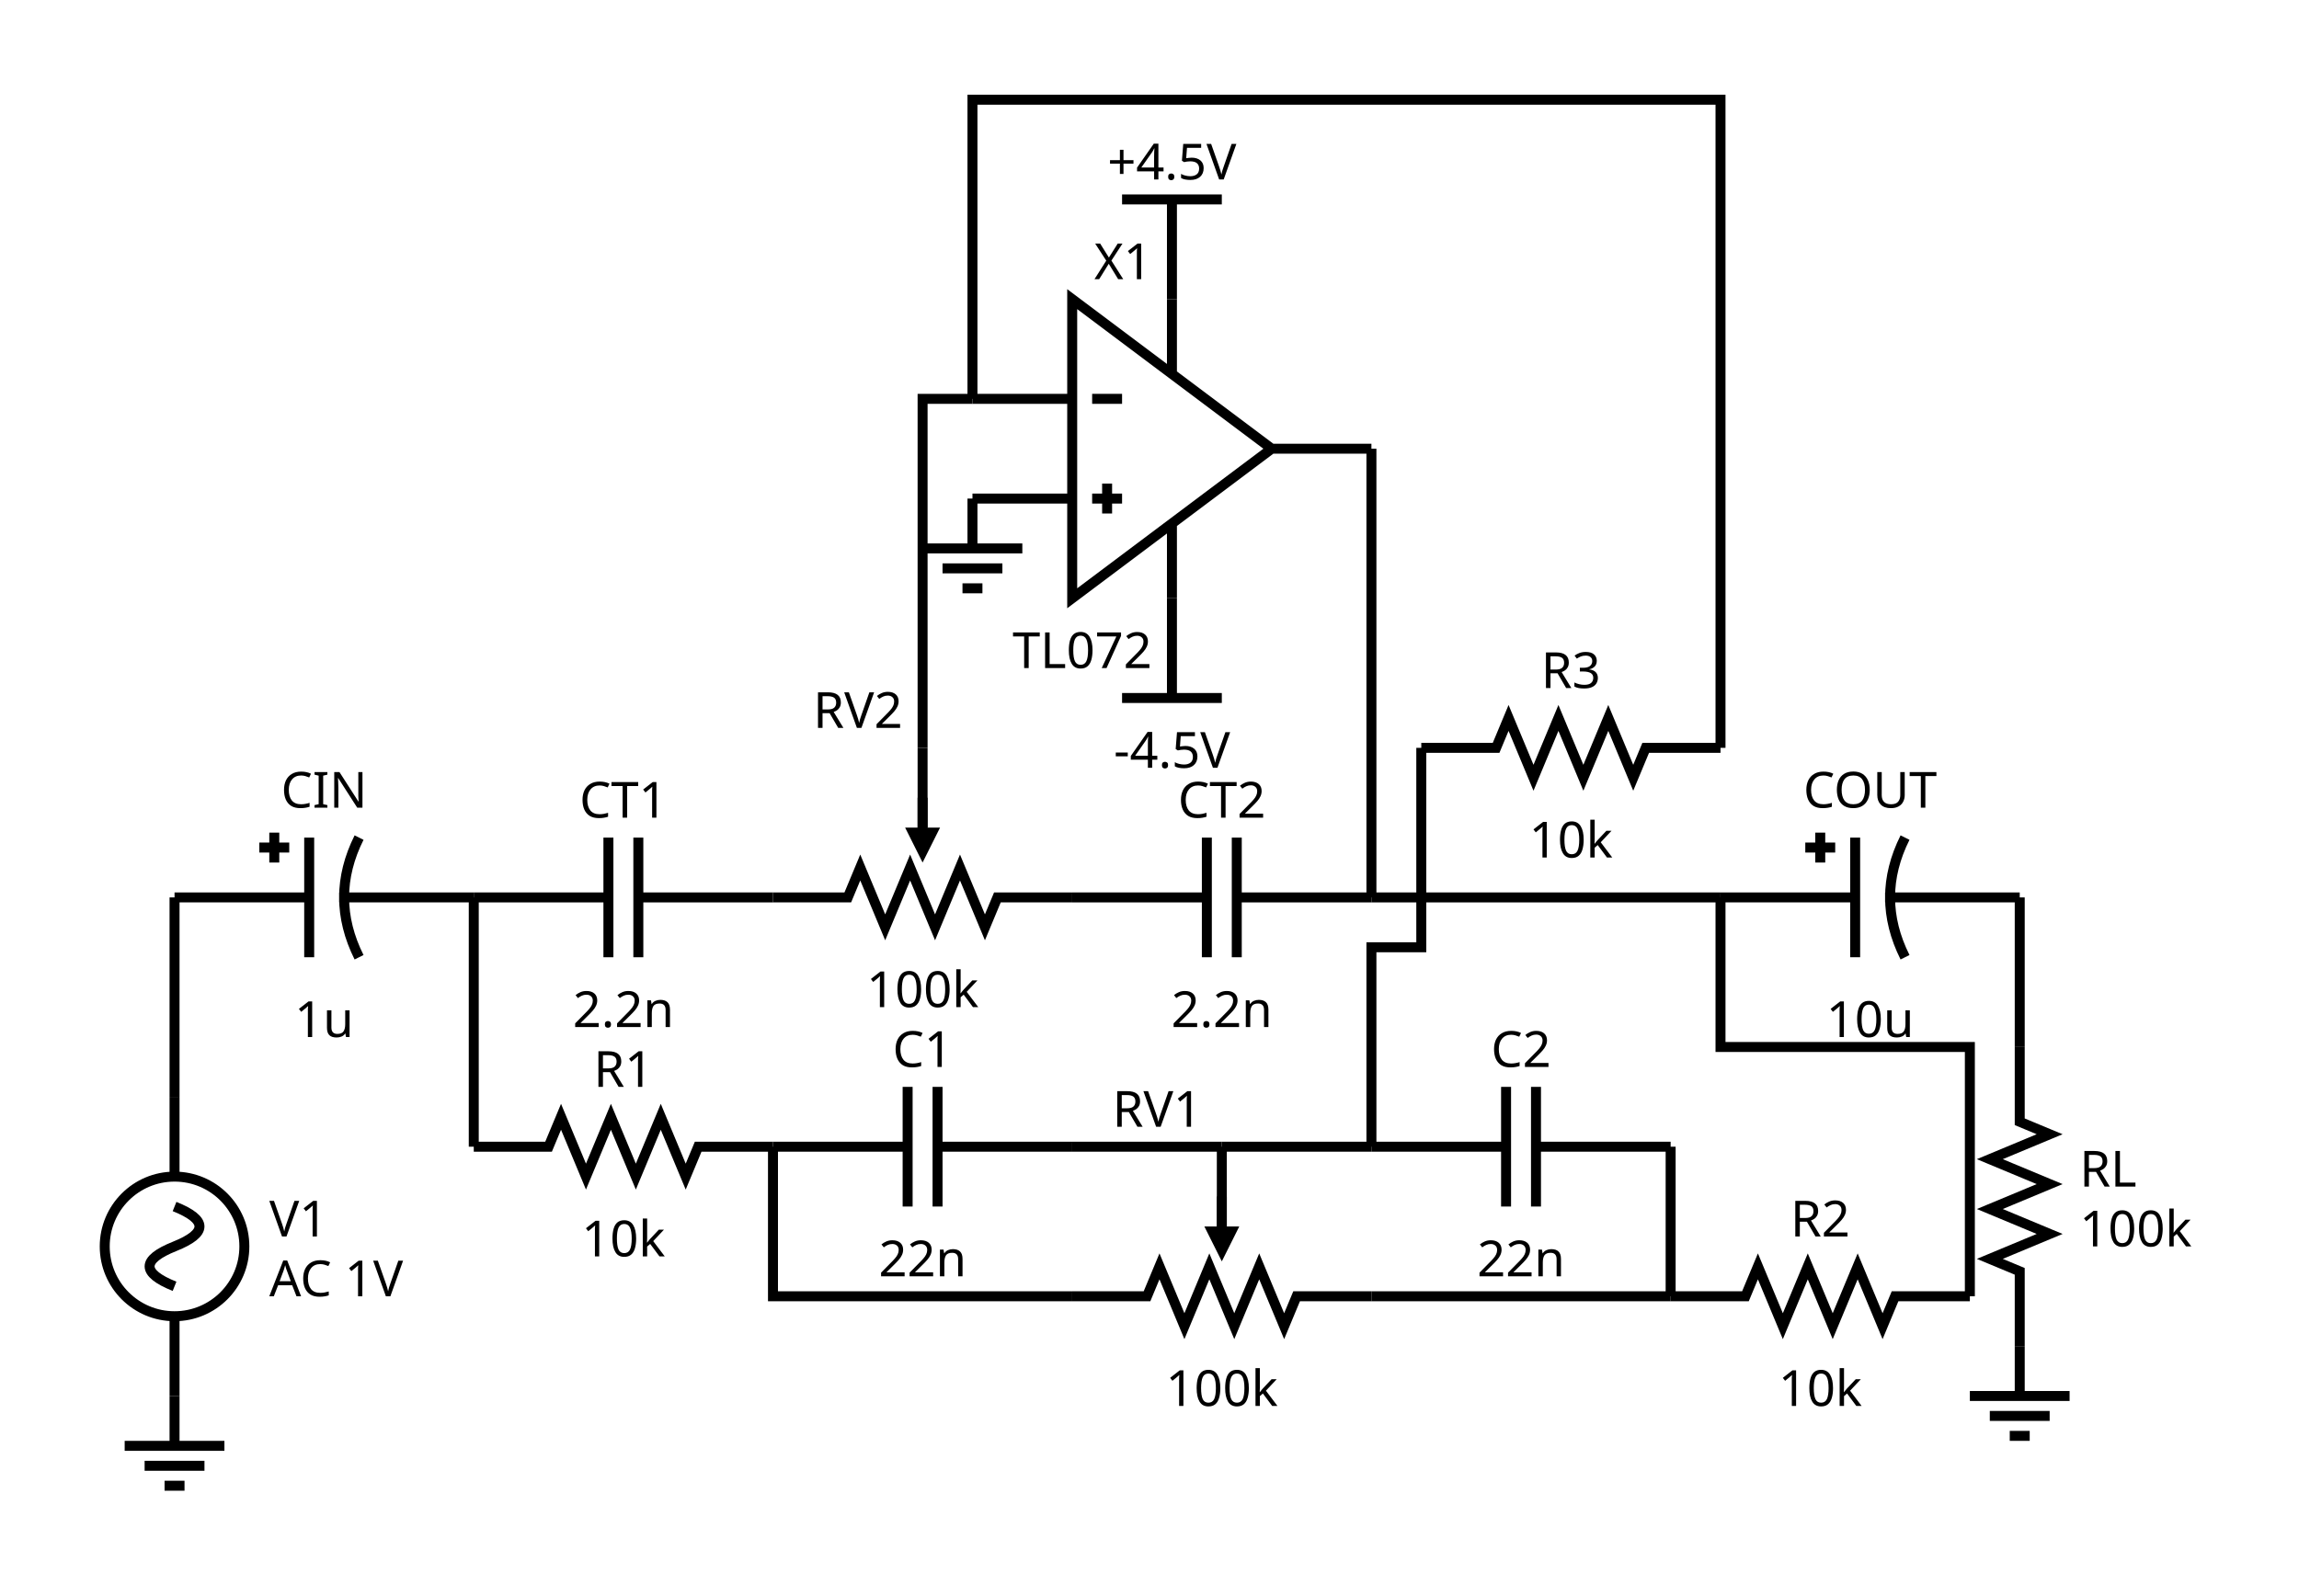
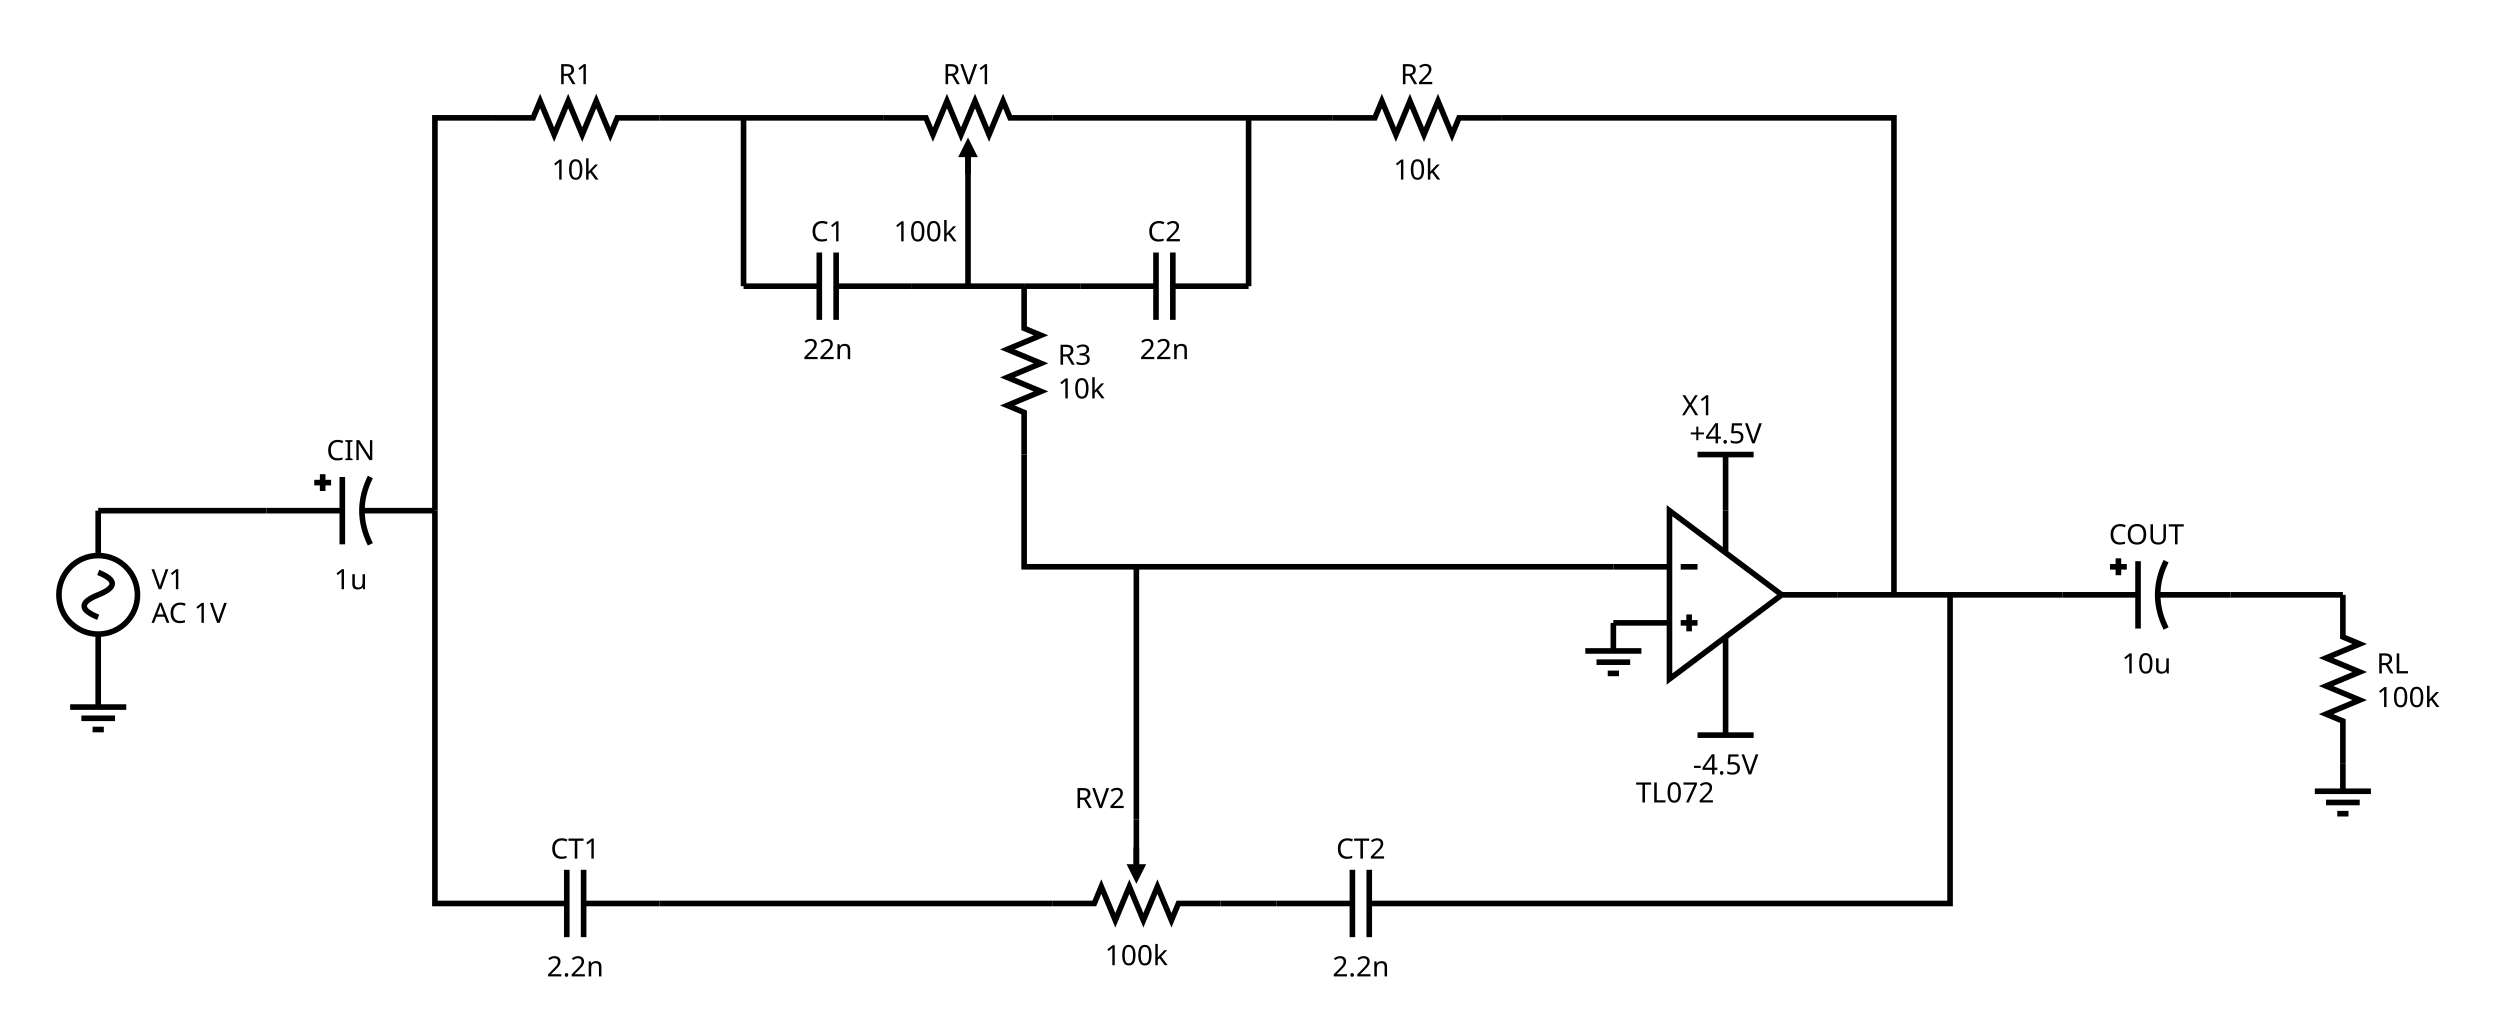
- <svg xmlns="http://www.w3.org/2000/svg" viewBox="5 0 461 320" fill="none" stroke="currentColor" stroke-width="2">
-   <g data-ref="C1" transform="translate(160 230)">
+ <svg xmlns="http://www.w3.org/2000/svg" viewBox="-75 -2 891 368" fill="none" stroke="currentColor" stroke-width="2">
+   <g data-ref="C1" transform="translate(190 100)">
    <path d="M0 0H27M33 0H60M27 -12V12M33 -12V12" />
  </g>
-   <g data-ref="C2" transform="translate(280 230)">
+   <g data-ref="C2" transform="translate(310 100)">
    <path d="M0 0H27M33 0H60M27 -12V12M33 -12V12" />
  </g>
-   <g data-ref="CIN" transform="translate(40 180)">
+   <g data-ref="CIN" transform="translate(20 180)">
    <path d="M0 0H27M27 -12V12M37 -12Q31 0 37 12M33 0H60M17 -10H23M20 -13V-7" />
  </g>
-   <g data-ref="COUT" transform="translate(350 180)">
+   <g data-ref="COUT" transform="translate(660 210)">
    <path d="M0 0H27M27 -12V12M37 -12Q31 0 37 12M33 0H60M17 -10H23M20 -13V-7" />
  </g>
-   <g data-ref="CT1" transform="translate(100 180)">
+   <g data-ref="CT1" transform="translate(100 320)">
    <path d="M0 0H27M33 0H60M27 -12V12M33 -12V12" />
  </g>
-   <g data-ref="CT2" transform="translate(220 180)">
+   <g data-ref="CT2" transform="translate(380 320)">
    <path d="M0 0H27M33 0H60M27 -12V12M33 -12V12" />
  </g>
-   <g data-ref="R1" transform="translate(100 230)">
+   <g data-ref="R1" transform="translate(100 40)">
    <path d="M0 0H15L17.5 -6L22.5 6L27.5 -6L32.5 6L37.5 -6L42.5 6L45 0H60" />
  </g>
-   <g data-ref="R2" transform="translate(340 260)">
+   <g data-ref="R2" transform="translate(400 40)">
    <path d="M0 0H15L17.5 -6L22.5 6L27.5 -6L32.5 6L37.5 -6L42.5 6L45 0H60" />
  </g>
-   <g data-ref="R3" transform="translate(290 150)">
+   <g data-ref="R3" transform="translate(290 100) rotate(-270)">
    <path d="M0 0H15L17.5 -6L22.5 6L27.5 -6L32.5 6L37.5 -6L42.5 6L45 0H60" />
  </g>
-   <g data-ref="RL" transform="translate(410 210) rotate(-270)">
+   <g data-ref="RL" transform="translate(760 210) rotate(-270)">
    <path d="M0 0H15L17.5 -6L22.5 6L27.5 -6L32.5 6L37.5 -6L42.5 6L45 0H60" />
  </g>
-   <g transform="translate(410 270)">
+   <g transform="translate(760 270)">
    <path d="M0 0V10M-10 10H10M-6 14H6M-2 18H2" />
  </g>
-   <g data-ref="RV1" transform="translate(220 260)">
+   <g data-ref="RV1" transform="translate(240 40) scale(1 -1)">
    <path d="M0 0H15L17.5 -6L22.5 6L27.5 -6L32.5 6L37.5 -6L42.5 6L45 0H60M30 -30V-12" />
    <path d="M30 -20L30 -14" />
    <path fill="currentColor" stroke="none" d="M30 -7L26.5 -14L33.5 -14Z" />
  </g>
-   <g data-ref="RV2" transform="translate(160 180)">
+   <g data-ref="RV2" transform="translate(300 320)">
    <path d="M0 0H15L17.5 -6L22.5 6L27.5 -6L32.5 6L37.5 -6L42.5 6L45 0H60M30 -30V-12" />
    <path d="M30 -20L30 -14" />
    <path fill="currentColor" stroke="none" d="M30 -7L26.5 -14L33.5 -14Z" />
  </g>
-   <g data-ref="V1" transform="translate(40 220) rotate(-270)">
+   <g data-ref="V1" transform="translate(-40 180) rotate(-270)">
    <path d="M0 0H16M44 0H60M22 0Q26 -10 30 0T38 0" />
    <circle cx="30" cy="0" r="14" />
  </g>
-   <g transform="translate(40 280)">
+   <g transform="translate(-40 240)">
    <path d="M0 0V10M-10 10H10M-6 14H6M-2 18H2" />
  </g>
-   <g data-ref="VCC" transform="translate(240 60)">
+   <g data-ref="VCC" transform="translate(540 180)">
    <path d="M0 0V-20M-10 -20H10" />
  </g>
-   <g data-ref="VEE" transform="translate(240 120) scale(1 -1)">
+   <g data-ref="VEE" transform="translate(540 240) scale(1 -1)">
    <path d="M0 0V-20M-10 -20H10" />
  </g>
-   <g data-ref="X1" transform="translate(200 90)">
+   <g data-ref="X1" transform="translate(500 210)">
    <path d="M0 -10H20M0 10H20M60 0H80M20 -30V30L60 0Z M24 -10H30 M24 10H30M27 7V13M40 -15V-30M40 15V30" />
  </g>
-   <g transform="translate(200 100)">
+   <g transform="translate(500 220)">
    <path d="M0 0V10M-10 10H10M-6 14H6M-2 18H2" />
  </g>
-   <polyline data-net="a" points="100,180 100,230" />
-   <polyline data-net="b1" points="160,230 160,260 220,260" />
-   <polyline data-net="b2" points="280,260 340,260" />
-   <polyline data-net="b2" points="340,260 340,230" />
-   <polyline data-net="in" points="40,180 40,220" />
-   <polyline data-net="n" points="190,150 190,80 200,80" />
-   <polyline data-net="n" points="200,80 200,20 350,20 350,150" />
-   <polyline data-net="o" points="280,180 350,180" />
-   <polyline data-net="o" points="280,180 280,90" />
-   <polyline data-net="o" points="350,180 350,210 400,210 400,260" />
-   <polyline data-net="out" points="410,180 410,210" />
-   <polyline data-net="w1" points="220,230 250,230" />
-   <polyline data-net="w1" points="250,230 280,230" />
-   <polyline data-net="w1" points="280,230 280,190 290,190 290,150" />
+   <polyline data-net="in" points="-40,180 20,180" />
+   <polyline data-net="a" points="100,40 80,40 80,180" />
+   <polyline data-net="a" points="80,180 80,320 100,320" />
+   <polyline data-net="b1" points="160,40 240,40" />
+   <polyline data-net="b1" points="190,40 190,100" />
+   <polyline data-net="w1" points="270,70 270,100" />
+   <polyline data-net="w1" points="250,100 290,100" />
+   <polyline data-net="w1" points="290,100 310,100" />
+   <polyline data-net="b2" points="300,40 400,40" />
+   <polyline data-net="b2" points="370,40 370,100" />
+   <polyline data-net="n" points="290,160 290,200 500,200" />
+   <polyline data-net="n" points="330,290 330,200" />
+   <polyline data-net="t1" points="160,320 300,320" />
+   <polyline data-net="t2" points="360,320 380,320" />
+   <polyline data-net="o" points="460,40 600,40 600,210" />
+   <polyline data-net="o" points="580,210 660,210" />
+   <polyline data-net="o" points="440,320 620,320 620,210" />
+   <polyline data-net="out" points="720,210 760,210" />
  <g fill="currentColor" stroke="none" font-family="sans-serif" font-size="10" text-anchor="middle">
-     <text x="190" y="214">C1</text>
-     <text x="190" y="256">22n</text>
-     <text x="310" y="214">C2</text>
-     <text x="310" y="256">22n</text>
-     <text x="70" y="162">CIN</text>
-     <text x="70" y="208">1u</text>
-     <text x="380" y="162">COUT</text>
-     <text x="380" y="208">10u</text>
-     <text x="130" y="164">CT1</text>
-     <text x="130" y="206">2.2n</text>
-     <text x="250" y="164">CT2</text>
-     <text x="250" y="206">2.2n</text>
-     <text x="130" y="218">R1</text>
-     <text x="130" y="252">10k</text>
-     <text x="370" y="248">R2</text>
-     <text x="370" y="282">10k</text>
-     <text x="320" y="138">R3</text>
-     <text x="320" y="172">10k</text>
-     <text x="422" y="238" text-anchor="start">RL</text>
-     <text x="422" y="250" text-anchor="start">100k</text>
-     <text x="246" y="226" text-anchor="end">RV1</text>
-     <text x="250" y="282">100k</text>
-     <text x="186" y="146" text-anchor="end">RV2</text>
-     <text x="190" y="202">100k</text>
-     <text x="59" y="248" text-anchor="start">V1</text>
-     <text x="59" y="260" text-anchor="start">AC 1V</text>
-     <text x="240" y="36">+4.5V</text>
-     <text x="240" y="154">-4.5V</text>
-     <text x="236" y="56" text-anchor="end">X1</text>
-     <text x="236" y="134" text-anchor="end">TL072</text>
+     <text x="220" y="84">C1</text>
+     <text x="220" y="126">22n</text>
+     <text x="340" y="84">C2</text>
+     <text x="340" y="126">22n</text>
+     <text x="50" y="162">CIN</text>
+     <text x="50" y="208">1u</text>
+     <text x="690" y="192">COUT</text>
+     <text x="690" y="238">10u</text>
+     <text x="130" y="304">CT1</text>
+     <text x="130" y="346">2.2n</text>
+     <text x="410" y="304">CT2</text>
+     <text x="410" y="346">2.2n</text>
+     <text x="130" y="28">R1</text>
+     <text x="130" y="62">10k</text>
+     <text x="430" y="28">R2</text>
+     <text x="430" y="62">10k</text>
+     <text x="302" y="128" text-anchor="start">R3</text>
+     <text x="302" y="140" text-anchor="start">10k</text>
+     <text x="772" y="238" text-anchor="start">RL</text>
+     <text x="772" y="250" text-anchor="start">100k</text>
+     <text x="270" y="28">RV1</text>
+     <text x="266" y="84" text-anchor="end">100k</text>
+     <text x="326" y="286" text-anchor="end">RV2</text>
+     <text x="330" y="342">100k</text>
+     <text x="-21" y="208" text-anchor="start">V1</text>
+     <text x="-21" y="220" text-anchor="start">AC 1V</text>
+     <text x="540" y="156">+4.5V</text>
+     <text x="540" y="274">-4.5V</text>
+     <text x="536" y="146" text-anchor="end">X1</text>
+     <text x="536" y="284" text-anchor="end">TL072</text>
  </g>
</svg>
